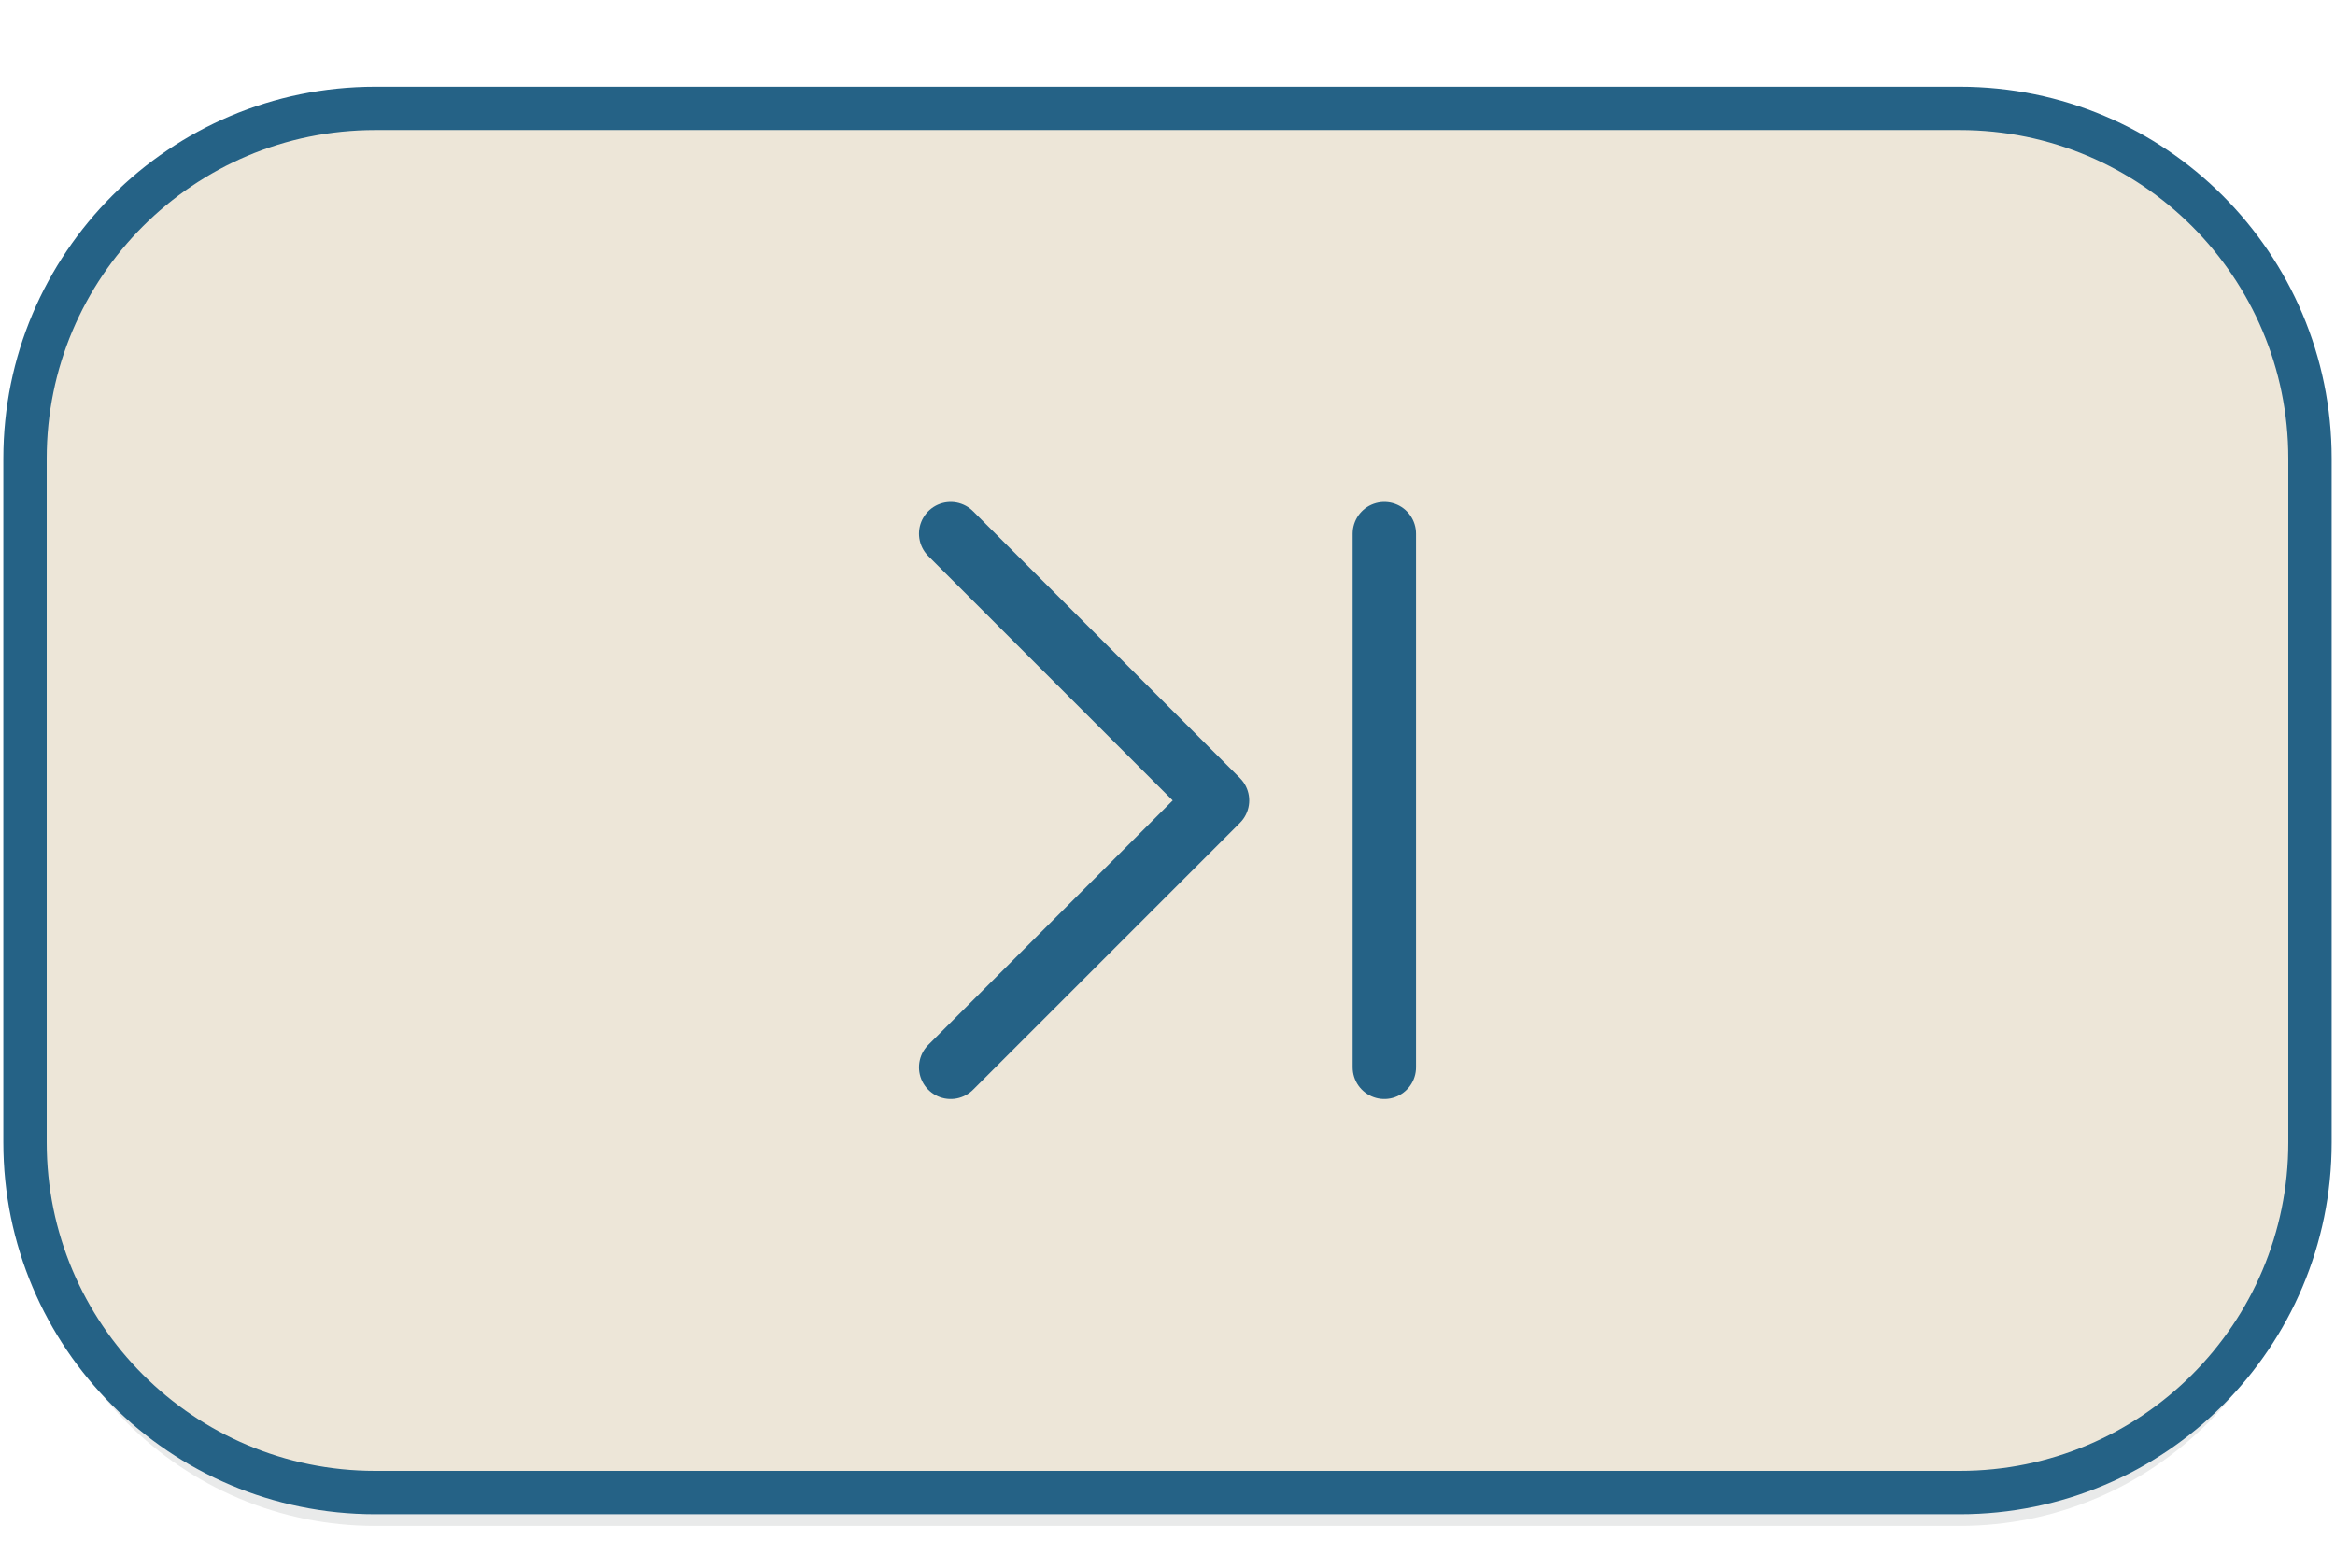
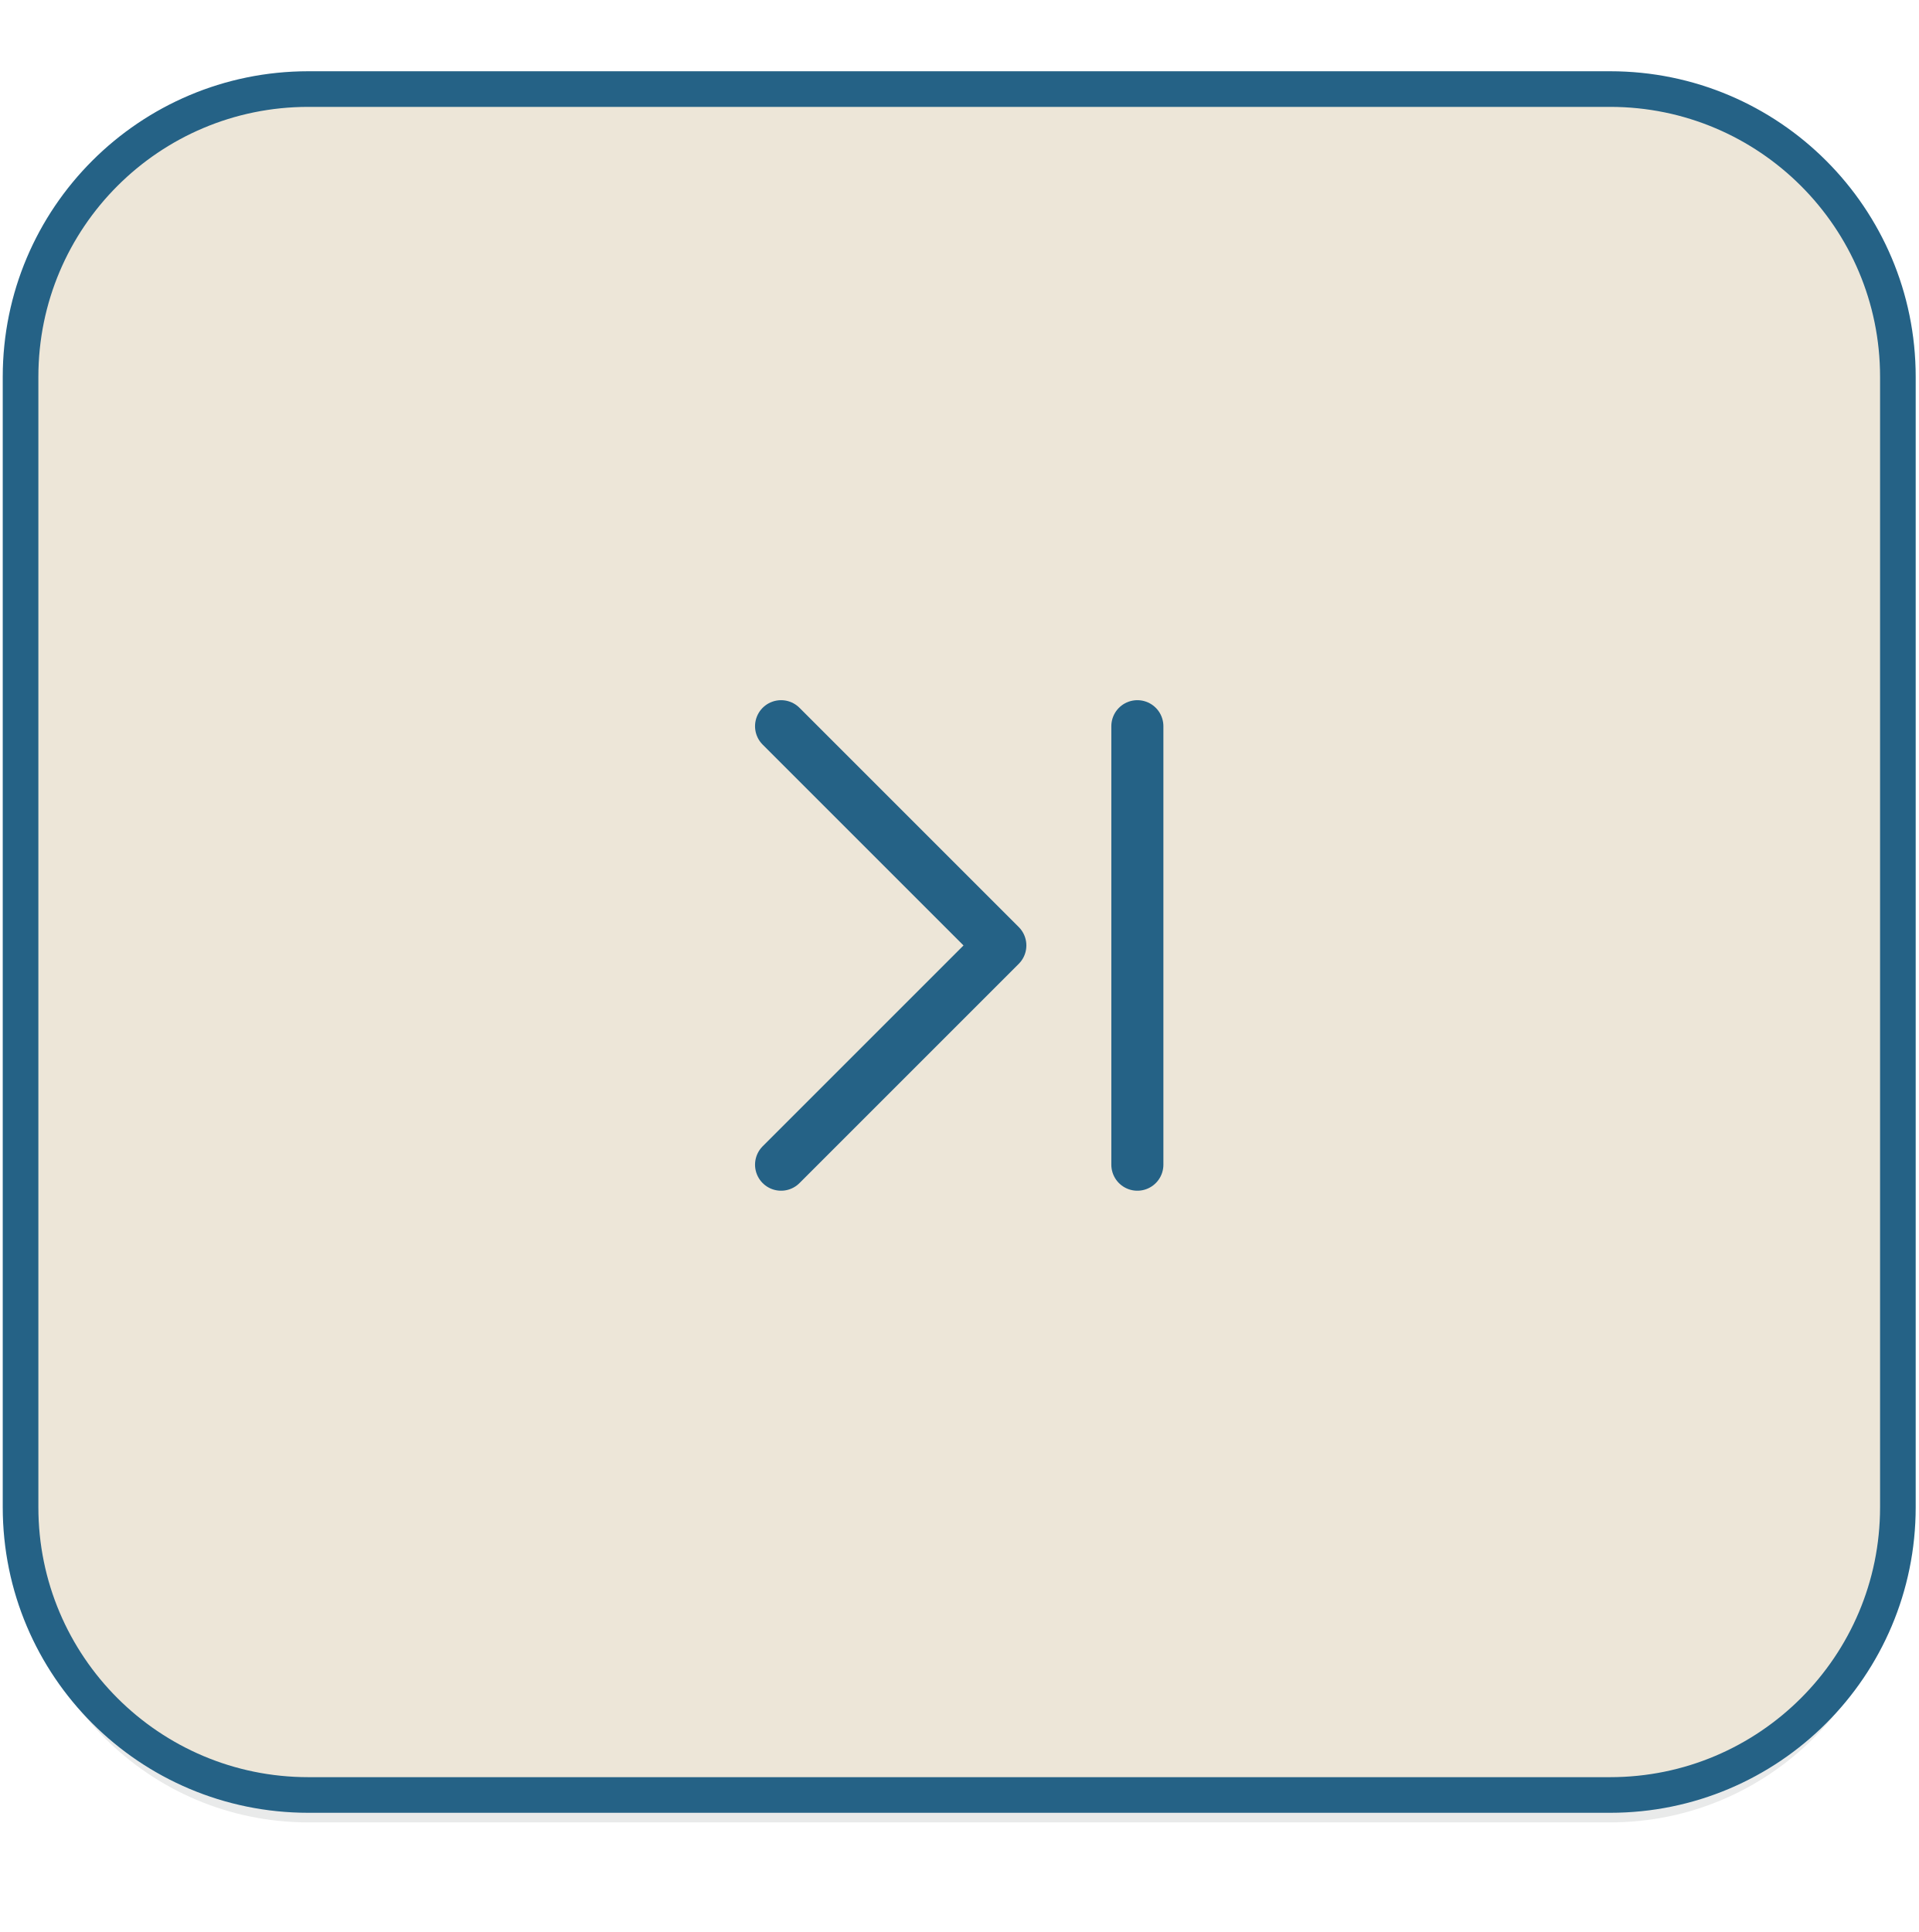
- <svg xmlns="http://www.w3.org/2000/svg" viewBox="0 0 140 94" width="91" height="61.1">
-   <rect x="1.5" y="8.5" width="137" height="83" rx="21" fill="#1E2830" fill-opacity="0.10" />
-   <rect x="1.5" y="7.5" width="137" height="83" rx="21" fill="#2F6E96" />
-   <rect x="1.5" y="6.5" width="137" height="83" rx="21" fill="#EDE6D8" stroke="#256286" stroke-width="2.6" />
+ <svg xmlns="http://www.w3.org/2000/svg" viewBox="0 0 140 141" width="91" height="91.65">
+   <rect x="1.5" y="8.5" width="137" height="124.5" rx="21" fill="#1E2830" fill-opacity="0.10" />
+   <rect x="1.5" y="7.5" width="137" height="124.5" rx="21" fill="#2F6E96" />
+   <rect x="1.5" y="6.5" width="137" height="124.5" rx="21" fill="#EDE6D8" stroke="#256286" stroke-width="2.6" />
  <g transform="translate(0,3)">
-     <path d="M 57 29 L 73 45 L 57 61" fill="none" stroke="#256286" stroke-width="3.8" stroke-linecap="round" stroke-linejoin="round" />
-     <path d="M 83 29 V 61" fill="none" stroke="#256286" stroke-width="3.8" stroke-linecap="round" stroke-linejoin="round" />
+     <path d="M 57 50 L 73 66 L 57 82" fill="none" stroke="#256286" stroke-width="3.8" stroke-linecap="round" stroke-linejoin="round" />
+     <path d="M 83 50 V 82" fill="none" stroke="#256286" stroke-width="3.8" stroke-linecap="round" stroke-linejoin="round" />
  </g>
</svg>
